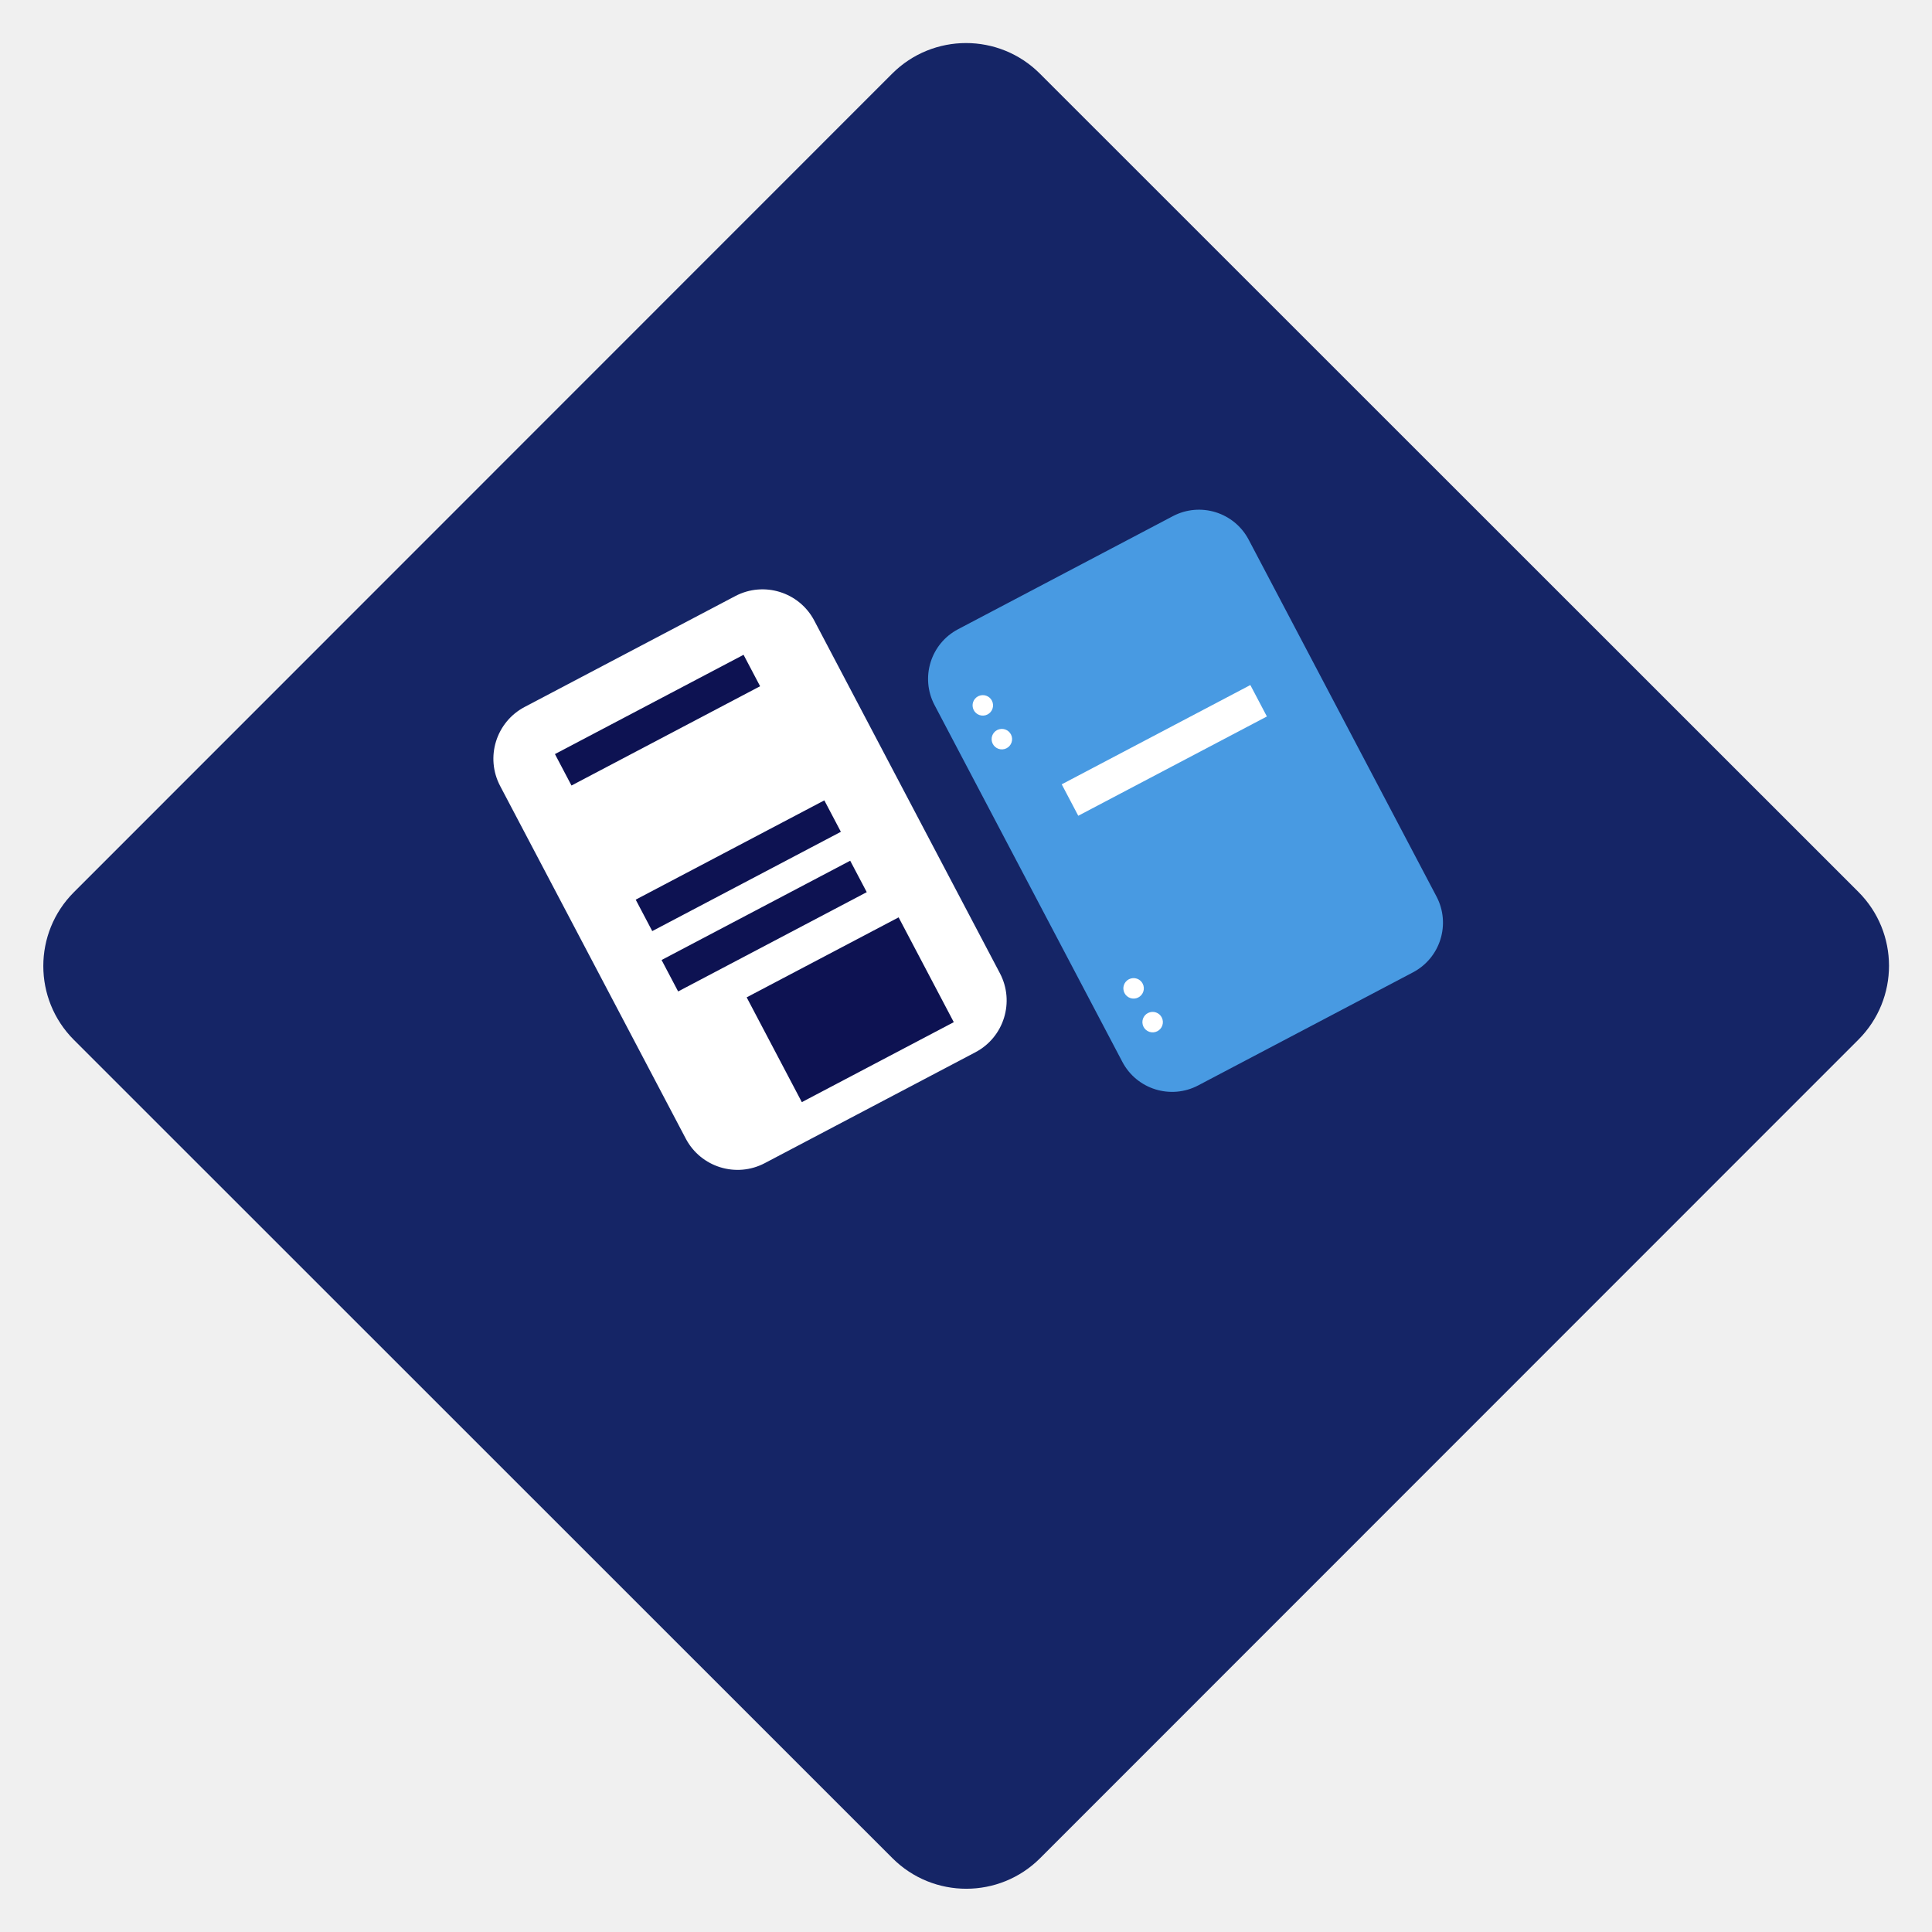
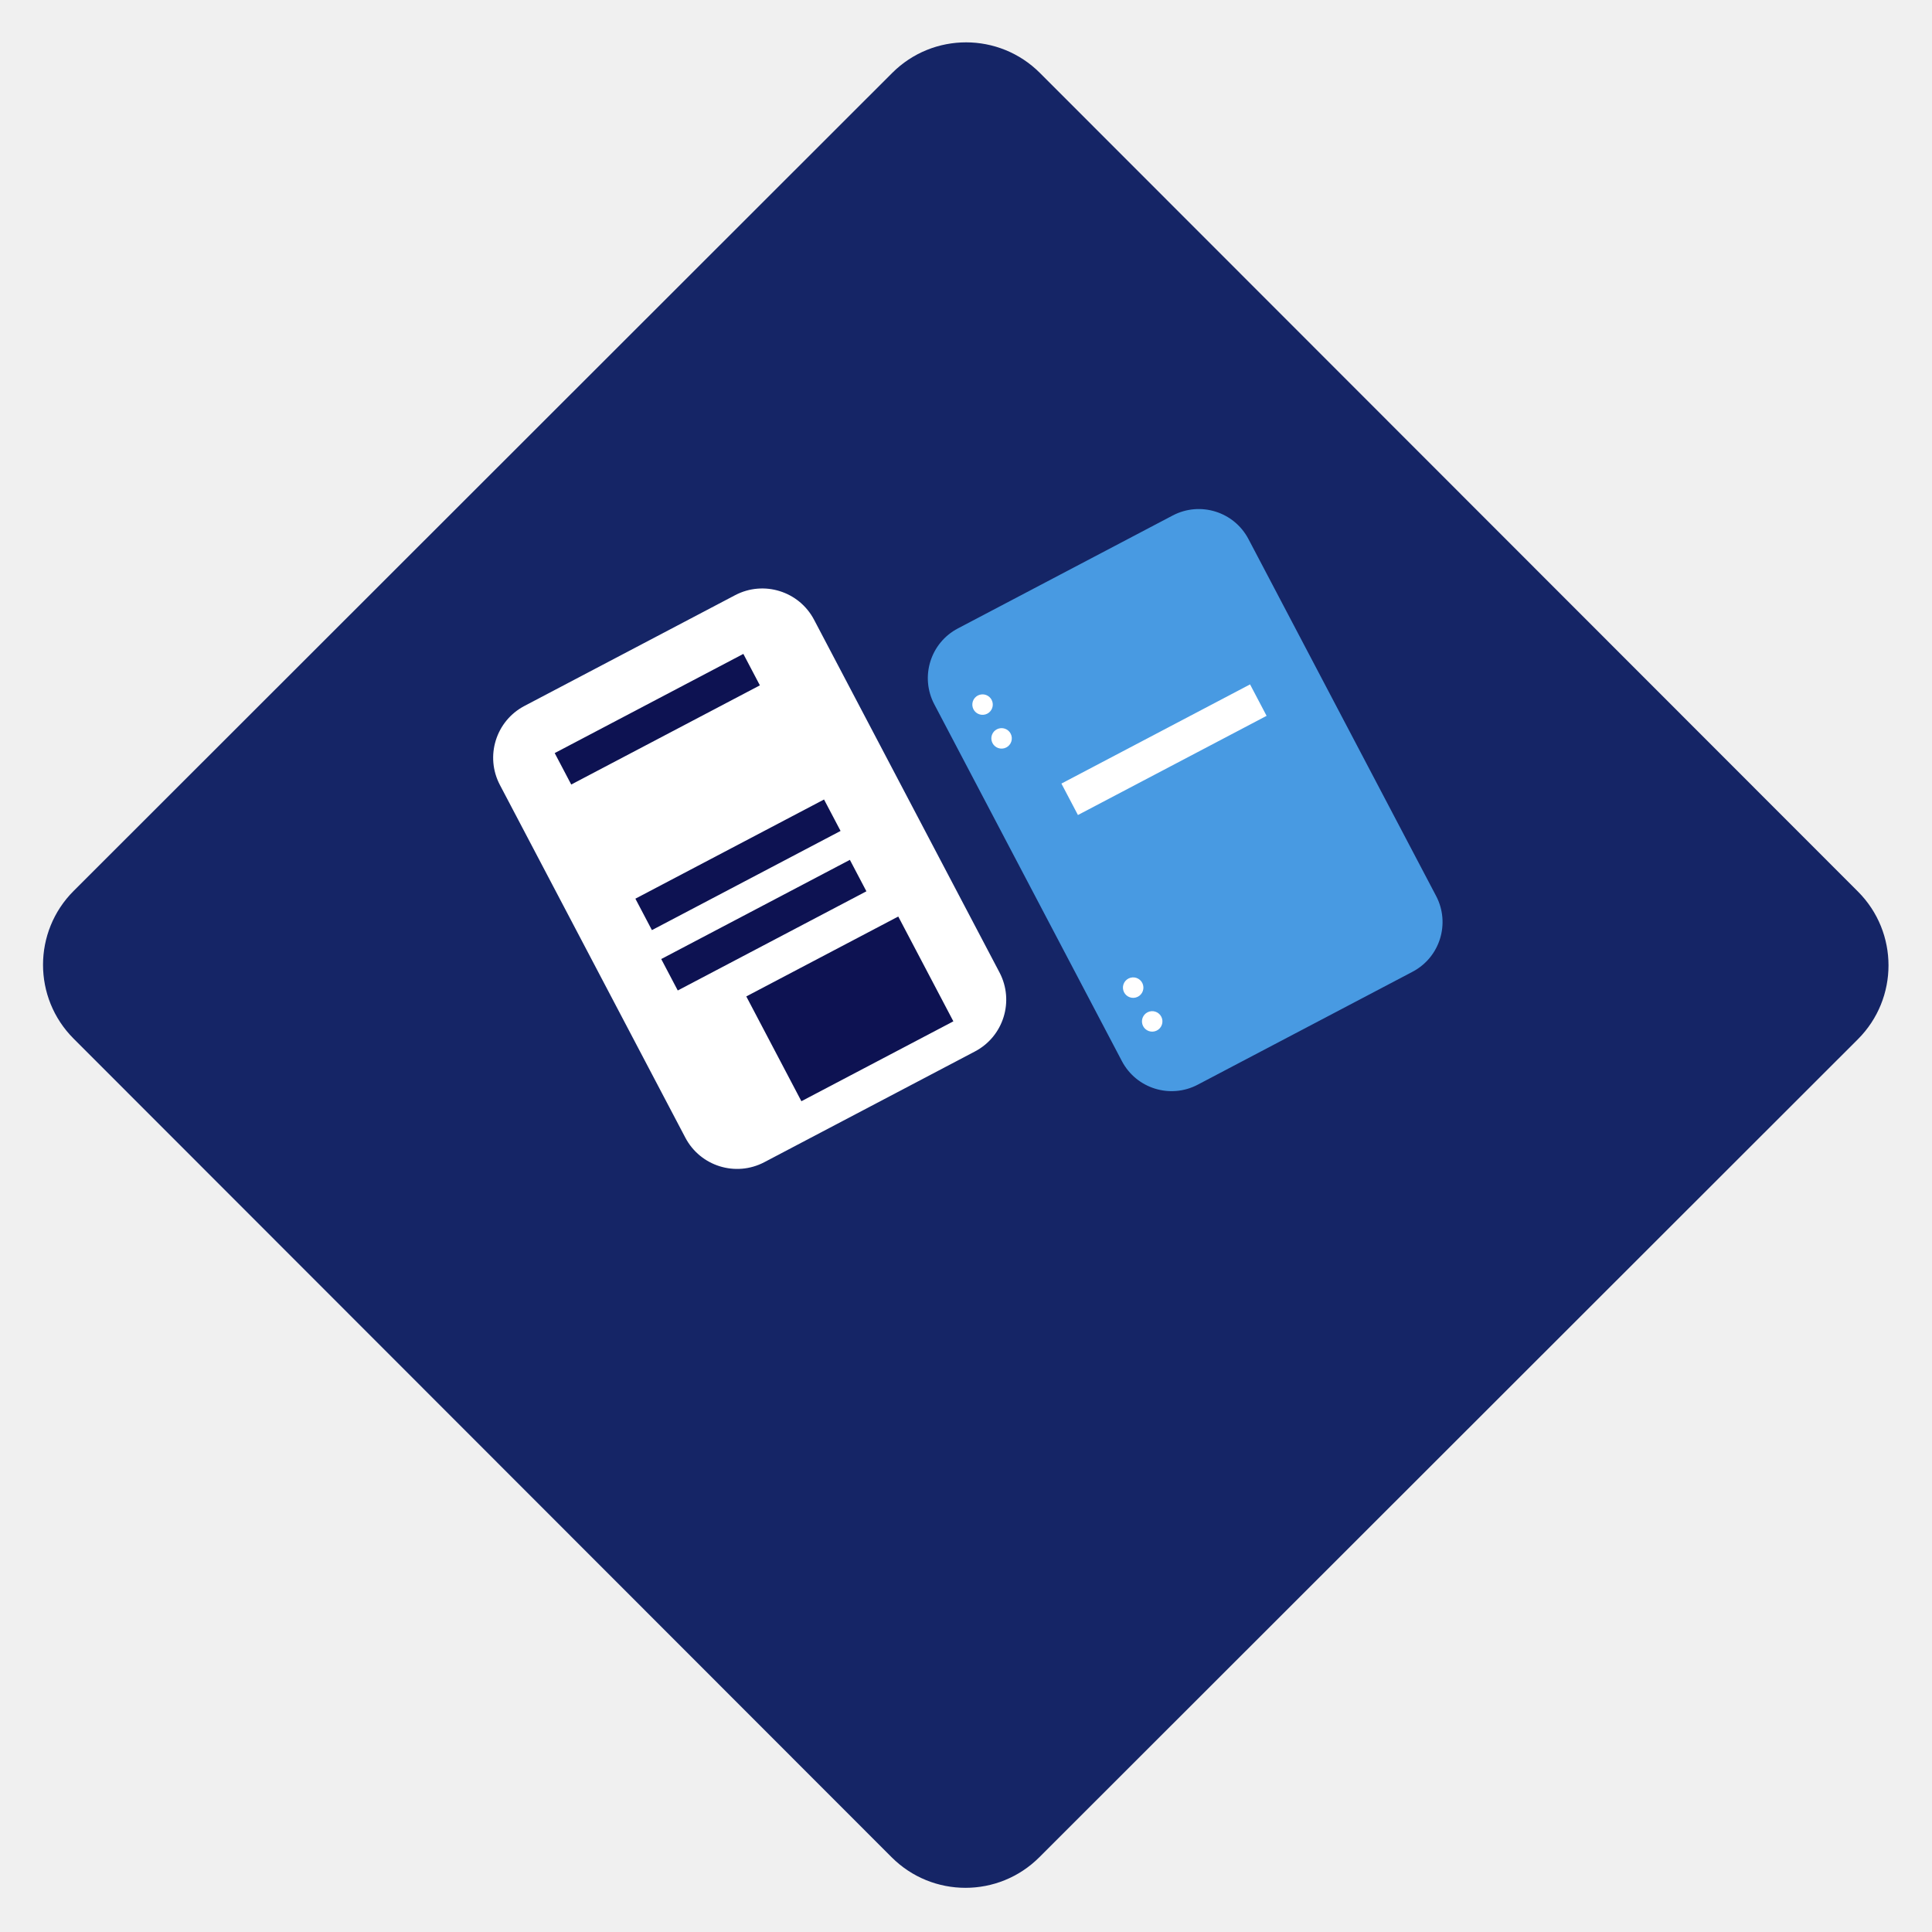
- <svg xmlns="http://www.w3.org/2000/svg" width="462.448" height="462.448" viewBox="0 0 462.448 462.448">
-   <g id="Group_194" data-name="Group 194" transform="matrix(0.966, -0.259, 0.259, 0.966, 27.02, 143.18)">
-     <rect id="Rectangle_968" data-name="Rectangle 968" width="327" height="327" rx="25" transform="translate(234.304 -85.45) rotate(60)" fill="#152566" />
-     <rect id="Rectangle_433" data-name="Rectangle 433" width="84.964" height="123.382" rx="14" transform="translate(74.791 53.759) rotate(-12.753)" fill="#fff" />
-     <rect id="Rectangle_435" data-name="Rectangle 435" width="51.016" height="8.503" transform="translate(92.526 63.44) rotate(-12.753)" fill="#0d1252" />
-     <rect id="Rectangle_451" data-name="Rectangle 451" width="41.097" height="28.343" transform="translate(121.771 131.559) rotate(-12.753)" fill="#0d1252" />
-     <rect id="Rectangle_453" data-name="Rectangle 453" width="41.097" height="28.343" transform="translate(202.265 68.353) rotate(-12.753)" fill="#6c63ff" opacity="0.3" />
-     <rect id="Rectangle_460" data-name="Rectangle 460" width="84.964" height="123.382" rx="13.435" transform="translate(180.351 62.53) rotate(-12.753)" fill="#489ae2" />
-     <circle id="Ellipse_2667" data-name="Ellipse 2667" cx="2.451" cy="2.451" r="2.451" transform="translate(192.007 76.249)" fill="#fff" />
-     <circle id="Ellipse_2668" data-name="Ellipse 2668" cx="2.451" cy="2.451" r="2.451" transform="translate(194.316 85.237)" fill="#fff" />
-     <circle id="Ellipse_2669" data-name="Ellipse 2669" cx="2.451" cy="2.451" r="2.451" transform="translate(209.323 151.011)" fill="#fff" />
-     <circle id="Ellipse_2670" data-name="Ellipse 2670" cx="2.451" cy="2.451" r="2.451" transform="translate(211.632 159.999)" fill="#fff" />
-     <rect id="Rectangle_461" data-name="Rectangle 461" width="51.016" height="8.503" transform="translate(207.804 101.842) rotate(-12.753)" fill="#fff" />
-     <rect id="Rectangle_462" data-name="Rectangle 462" width="51.016" height="8.503" transform="translate(102.174 102.098) rotate(-12.753)" fill="#0d1252" />
-     <rect id="Rectangle_463" data-name="Rectangle 463" width="51.016" height="8.503" transform="translate(104.415 117.653) rotate(-12.753)" fill="#0d1252" />
+ <svg xmlns="http://www.w3.org/2000/svg" width="462.448" height="462.448">
+   <g data-name="Group 194" transform="rotate(-14.98 556.916 -31.216)">
+     <rect data-name="Rectangle 968" width="327" height="327" rx="25" transform="rotate(60 191.154 160.188)" fill="#152566" />
+     <rect data-name="Rectangle 433" width="84.964" height="123.382" rx="14" transform="rotate(-12.753 277.922 -307.748)" fill="#fff" />
+     <path data-name="Rectangle 435" fill="#0d1252" d="M92.526 63.44l49.757-11.262 1.877 8.294-49.757 11.261z" />
+     <path data-name="Rectangle 451" fill="#0d1252" d="M121.771 131.559l40.083-9.072 6.257 27.644-40.083 9.072z" />
+     <path data-name="Rectangle 453" fill="#6c63ff" opacity=".3" d="M202.265 68.353l40.083-9.072 6.257 27.644-40.083 9.072z" />
+     <rect data-name="Rectangle 460" width="84.964" height="123.382" rx="13.435" transform="rotate(-12.753 369.945 -775.655)" fill="#489ae2" />
+     <circle data-name="Ellipse 2667" cx="2.451" cy="2.451" r="2.451" transform="translate(192.007 76.249)" fill="#fff" />
+     <circle data-name="Ellipse 2668" cx="2.451" cy="2.451" r="2.451" transform="translate(194.316 85.237)" fill="#fff" />
+     <circle data-name="Ellipse 2669" cx="2.451" cy="2.451" r="2.451" transform="translate(209.323 151.011)" fill="#fff" />
+     <circle data-name="Ellipse 2670" cx="2.451" cy="2.451" r="2.451" transform="translate(211.632 159.999)" fill="#fff" />
+     <path data-name="Rectangle 461" fill="#fff" d="M207.804 101.842l49.757-11.262 1.877 8.294-49.757 11.261z" />
+     <path data-name="Rectangle 462" fill="#0d1252" d="M102.174 102.098l49.757-11.262 1.877 8.294-49.757 11.261z" />
+     <path data-name="Rectangle 463" fill="#0d1252" d="M104.415 117.653l49.757-11.262 1.877 8.294-49.757 11.261z" />
  </g>
</svg>
